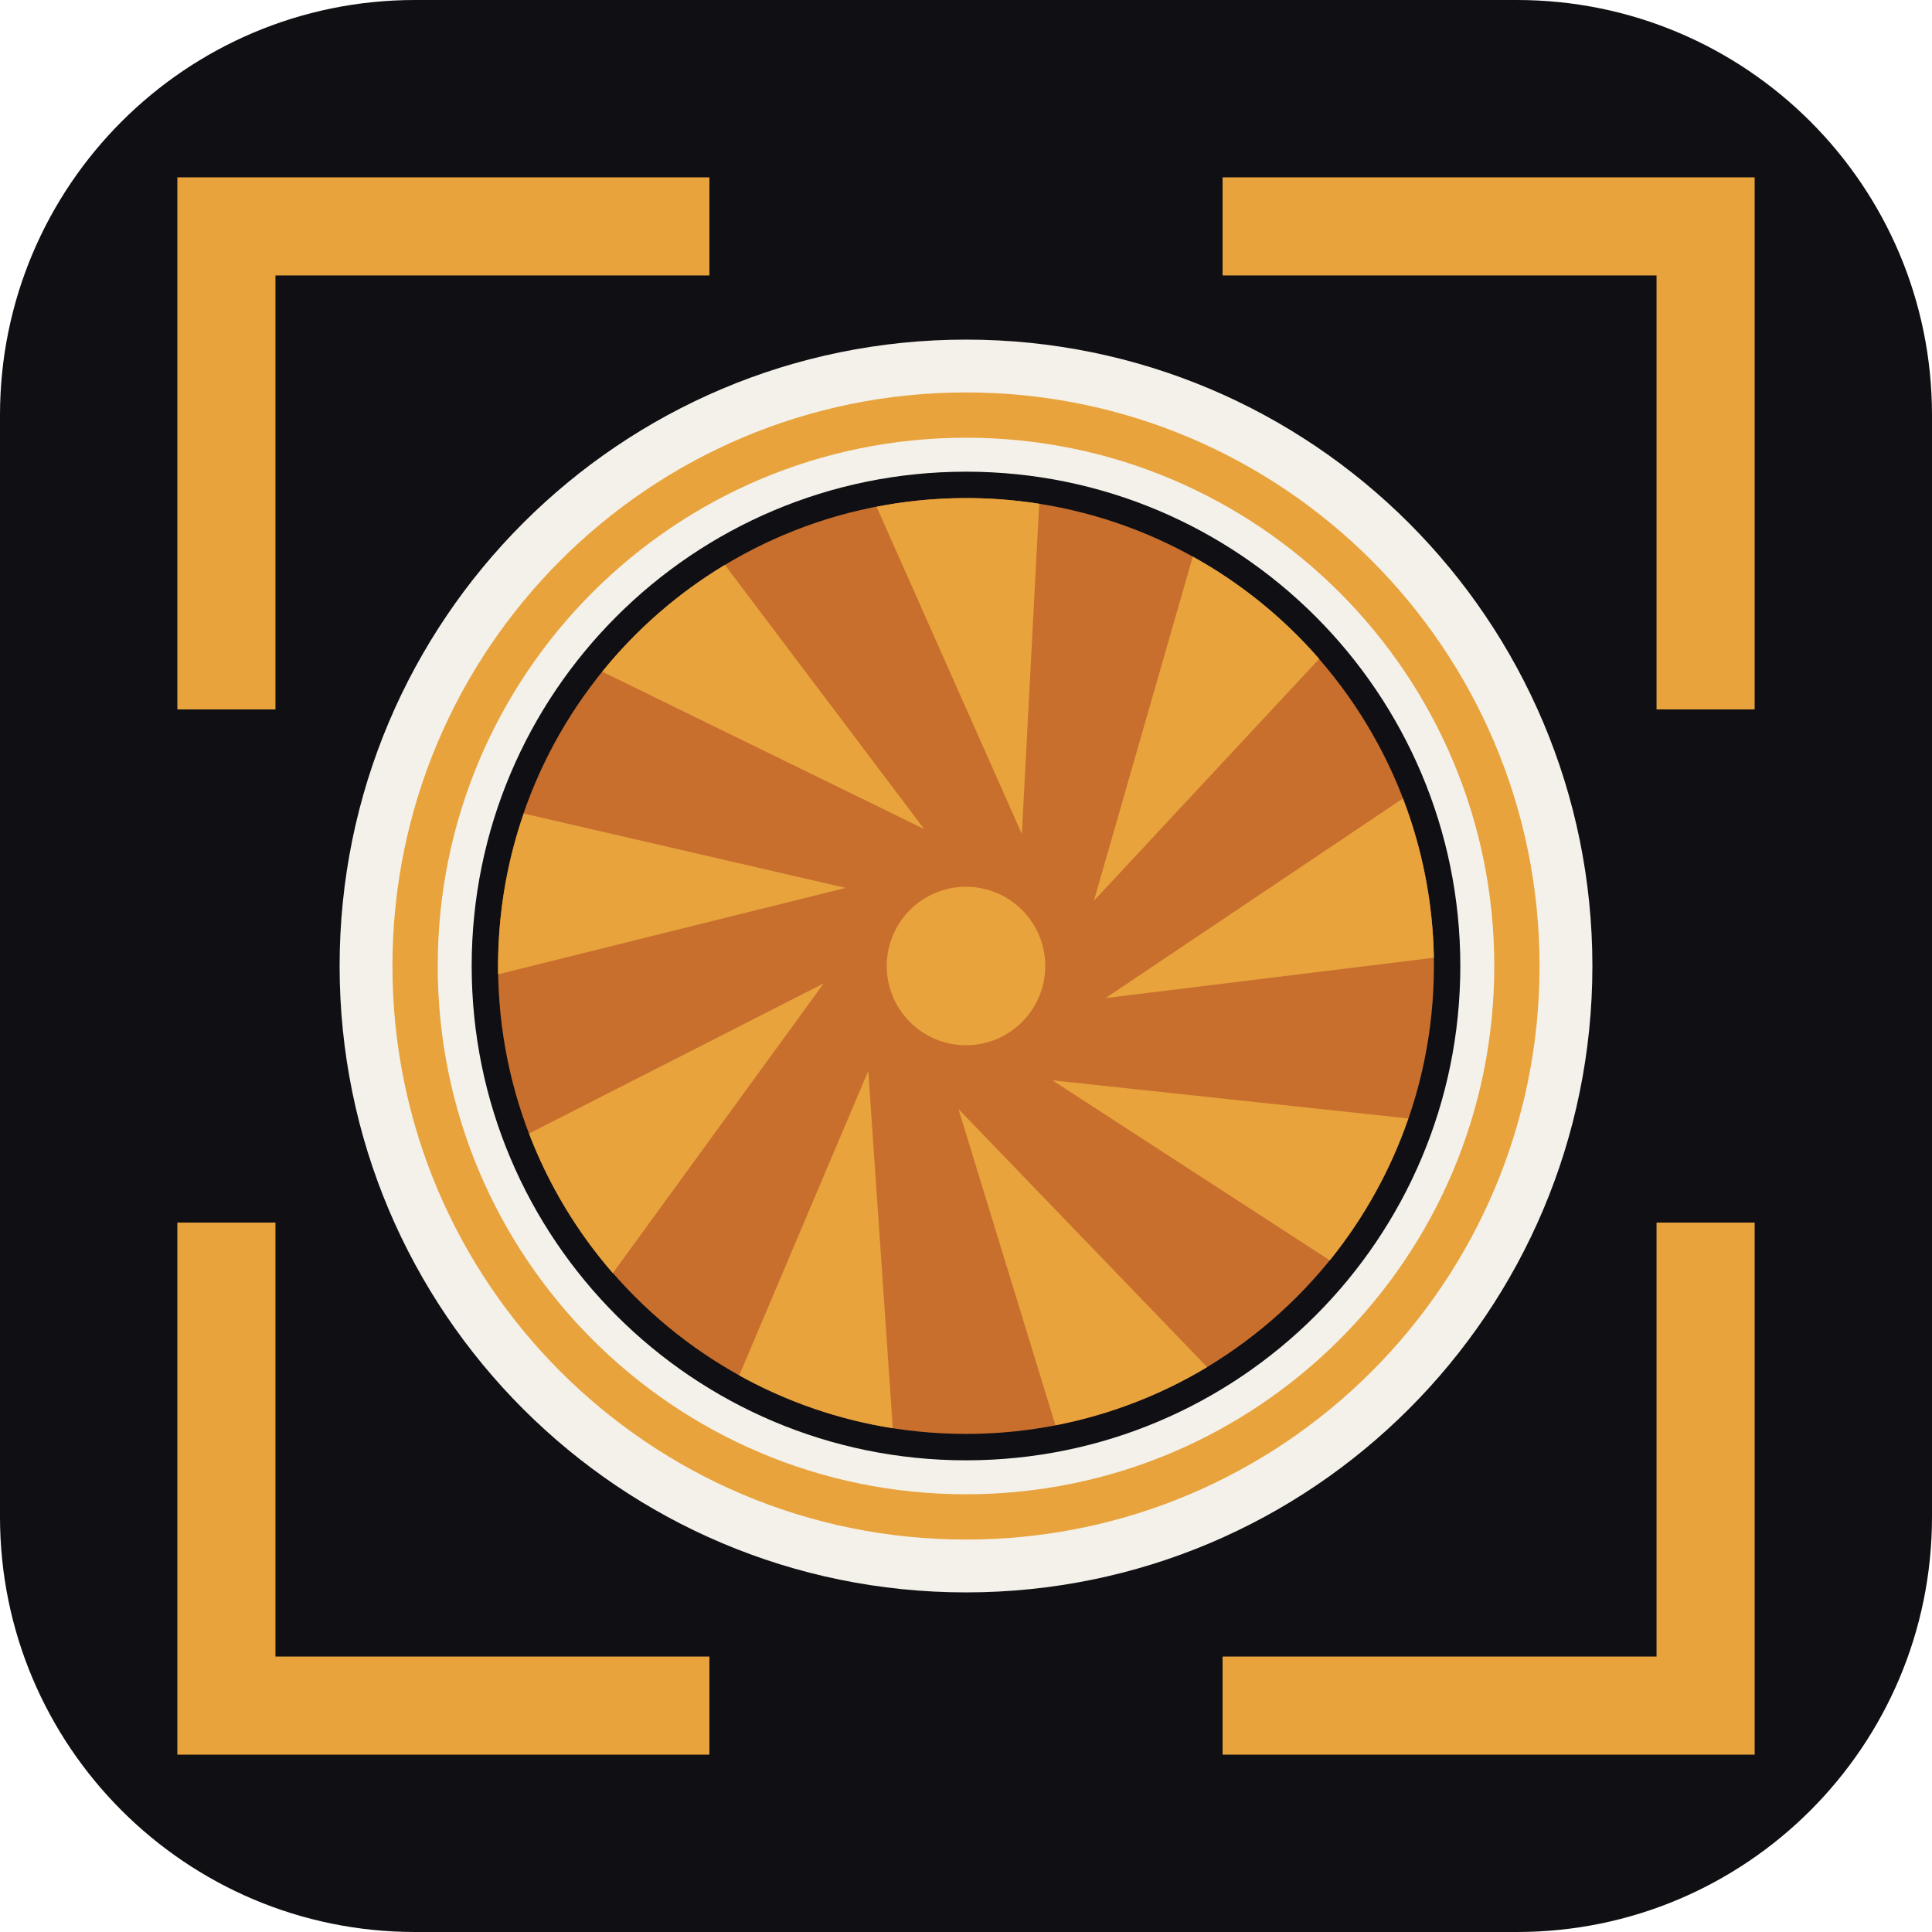
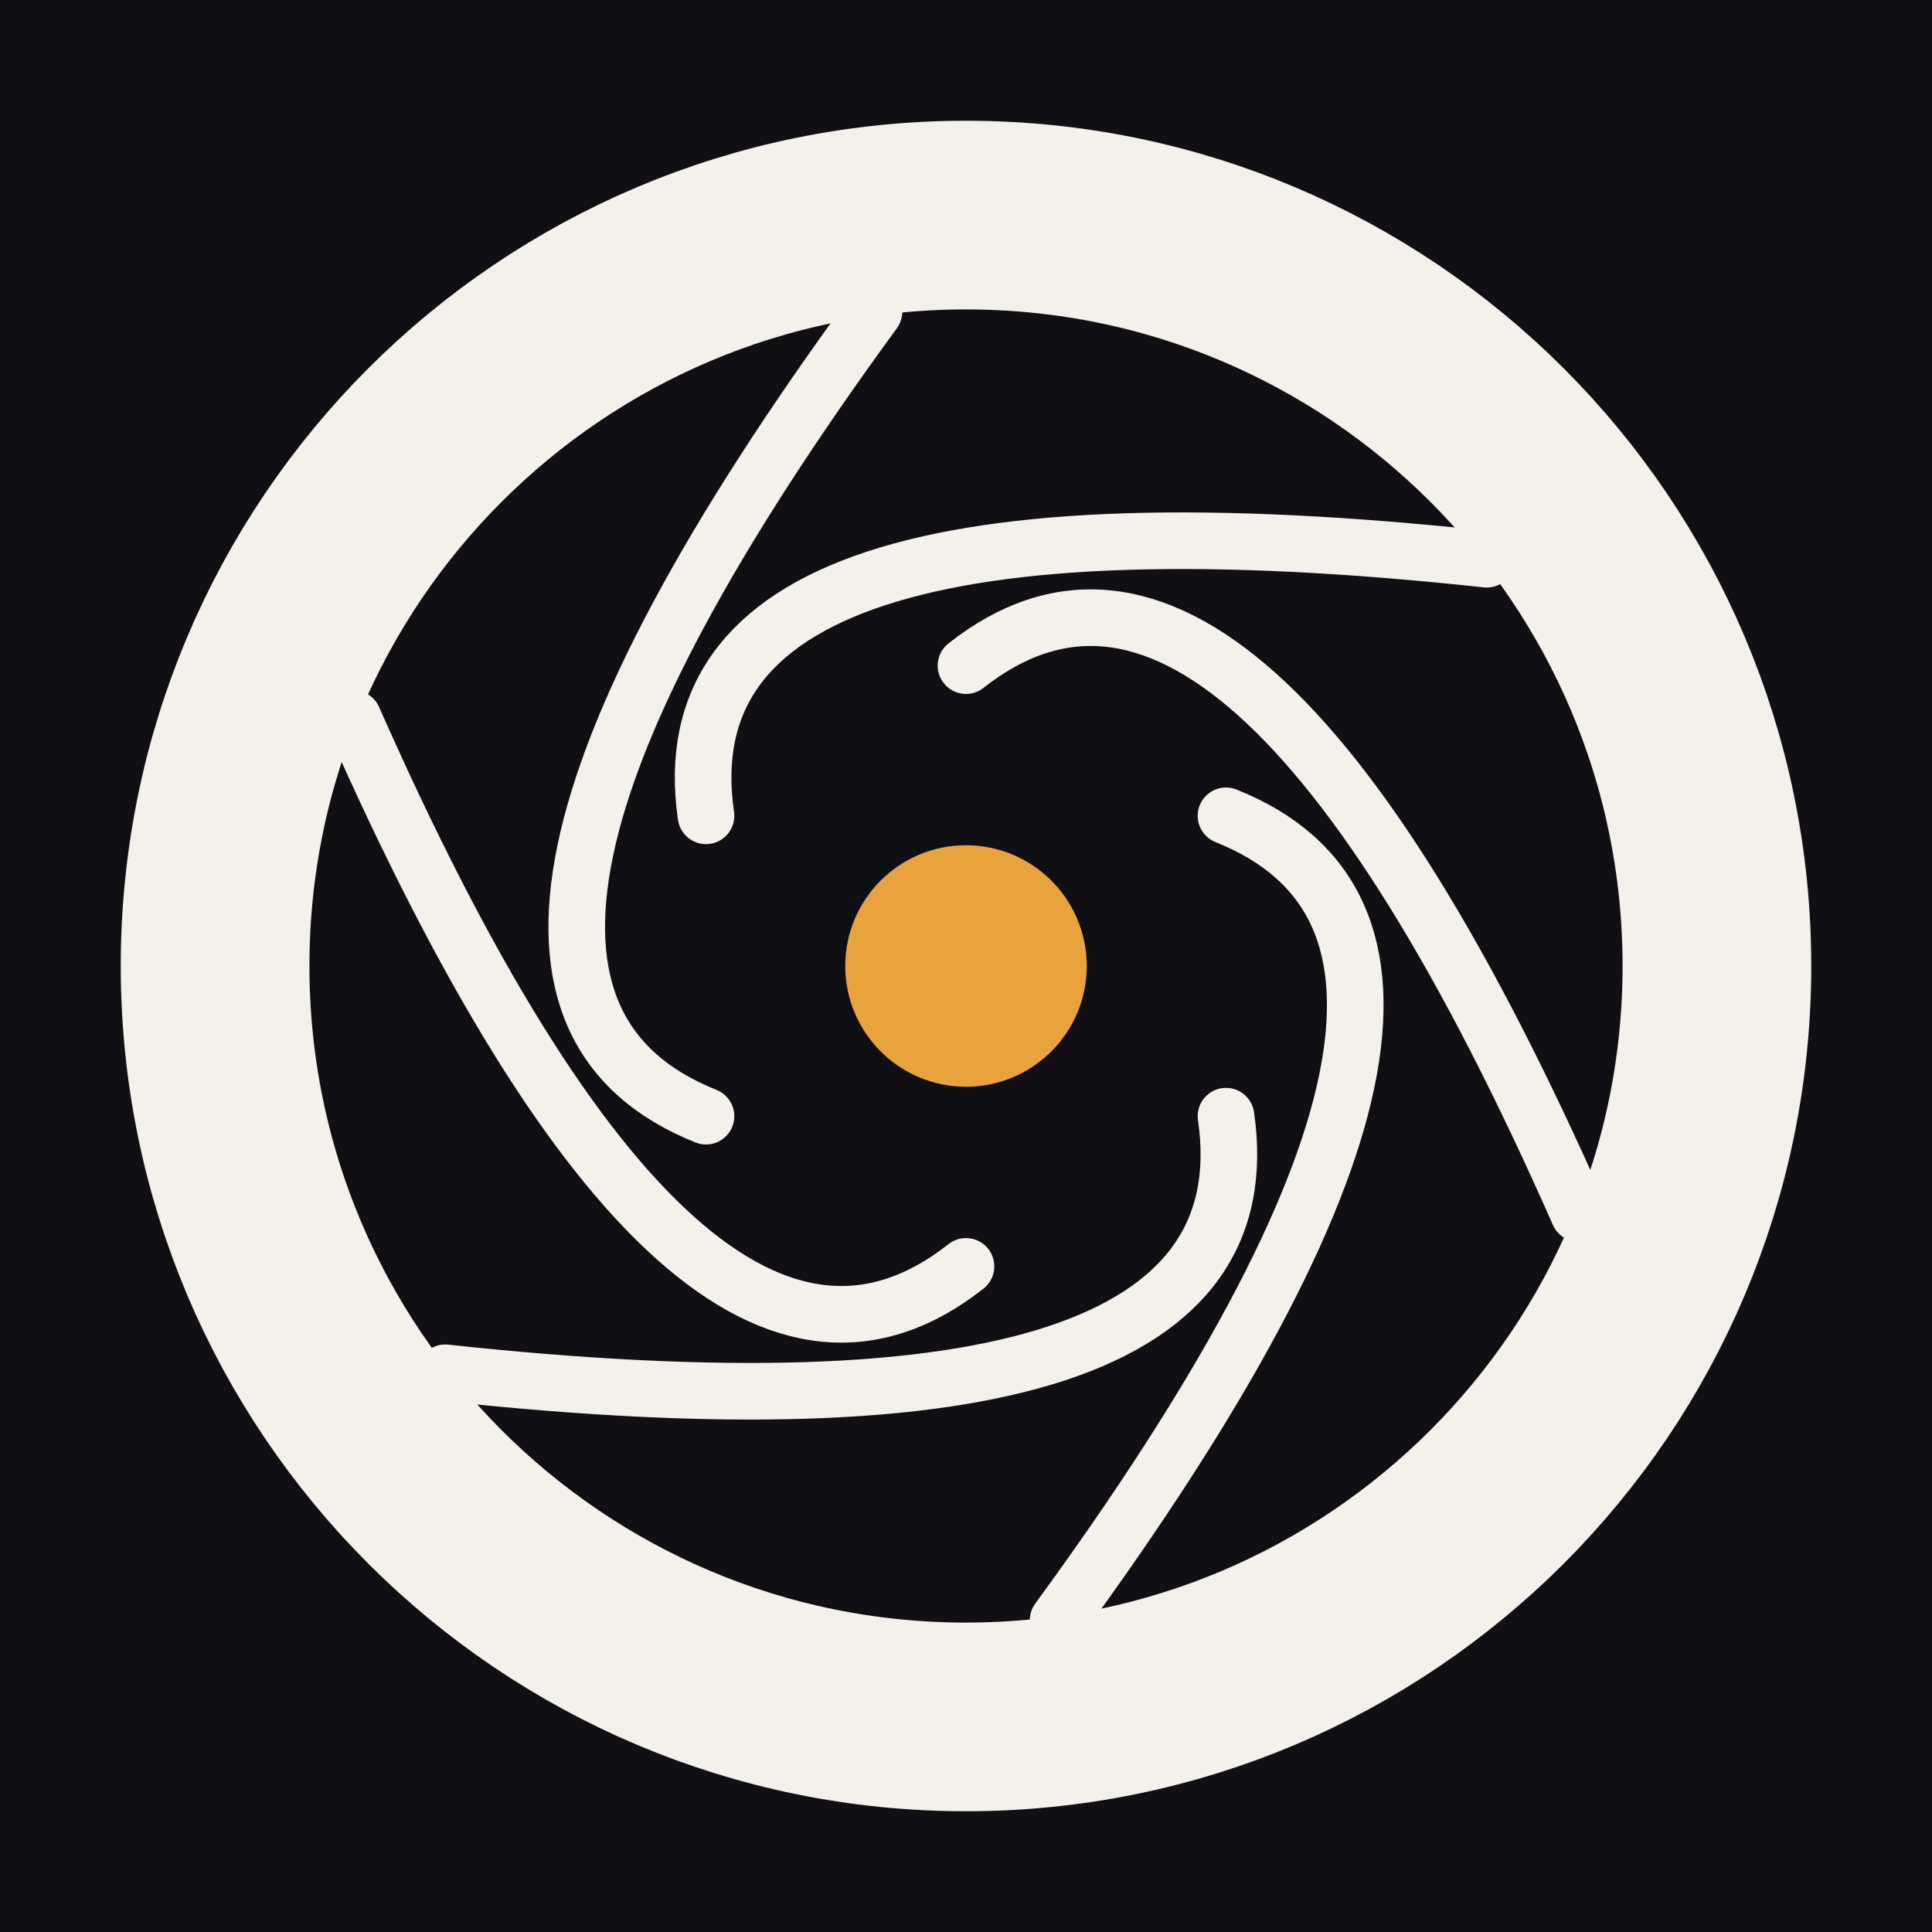
<svg xmlns="http://www.w3.org/2000/svg" viewBox="0 0 512 512">
-   <rect x="0" y="0" width="512" height="512" rx="110" fill="#101014" />
-   <g fill="none" stroke="#e8a33d" stroke-width="26">
-     <path d="M 188 60 H 60 V 188" />
-     <path d="M 324 60 H 452 V 188" />
-     <path d="M 452 324 V 452 H 324" />
-     <path d="M 188 452 H 60 V 324" />
+   <rect x="0" y="0" width="512" height="512" fill="#101014" />
+   <circle cx="256" cy="256" r="199" fill="none" stroke="#f4f1ea" stroke-width="50" />
+   <g fill="none" stroke="#f4f1ea" stroke-width="15" stroke-linecap="round">
+     <path d="M 256.0 176.4 Q 328.9 118.9 418.4 321.6" />
+     <path d="M 324.9 216.2 Q 411.1 250.6 280.4 429.4" />
+     <path d="M 324.9 295.8 Q 338.3 387.6 118.0 363.8" />
+     <path d="M 256.0 335.6 Q 183.1 393.1 93.6 190.4" />
+     <path d="M 187.1 295.8 Q 100.9 261.4 231.6 82.6" />
+     <path d="M 187.1 216.2 Q 173.7 124.4 394.0 148.2" />
  </g>
-   <circle cx="256" cy="256" r="166" fill="#f4f1ea" />
-   <circle cx="256" cy="256" r="152" fill="#e8a33d" />
-   <circle cx="256" cy="256" r="140" fill="#f4f1ea" />
-   <circle cx="256" cy="256" r="131" fill="#101014" />
-   <circle cx="256" cy="256" r="124" fill="#c96f2e" />
-   <path d="M 371.8,211.6 A 124 124 0 0 1 380.0,253.8 L 293.0,264.5 Z" fill="#e8a33d" />
-   <path d="M 373.2,296.4 A 124 124 0 0 1 352.4,334.0 L 278.9,286.3 Z" fill="#e8a33d" />
-   <path d="M 319.9,362.3 A 124 124 0 0 1 279.7,377.7 L 254.0,293.9 Z" fill="#e8a33d" />
-   <path d="M 236.6,378.5 A 124 124 0 0 1 195.9,364.5 L 230.1,283.8 Z" fill="#e8a33d" />
-   <path d="M 162.4,337.4 A 124 124 0 0 1 140.2,300.4 L 218.3,260.6 Z" fill="#e8a33d" />
-   <path d="M 132.0,258.2 A 124 124 0 0 1 138.8,215.6 L 224.1,235.3 Z" fill="#e8a33d" />
-   <path d="M 159.6,178.0 A 124 124 0 0 1 192.1,149.7 L 244.9,219.7 Z" fill="#e8a33d" />
-   <path d="M 232.3,134.3 A 124 124 0 0 1 275.4,133.5 L 270.8,221.0 Z" fill="#e8a33d" />
-   <path d="M 316.1,147.5 A 124 124 0 0 1 349.6,174.6 L 289.9,238.7 Z" fill="#e8a33d" />
-   <circle cx="256" cy="256" r="36" fill="#c96f2e" />
-   <circle cx="256" cy="256" r="21" fill="#e8a33d" />
+   <circle cx="256" cy="256" r="32" fill="#e8a33d" />
</svg>
